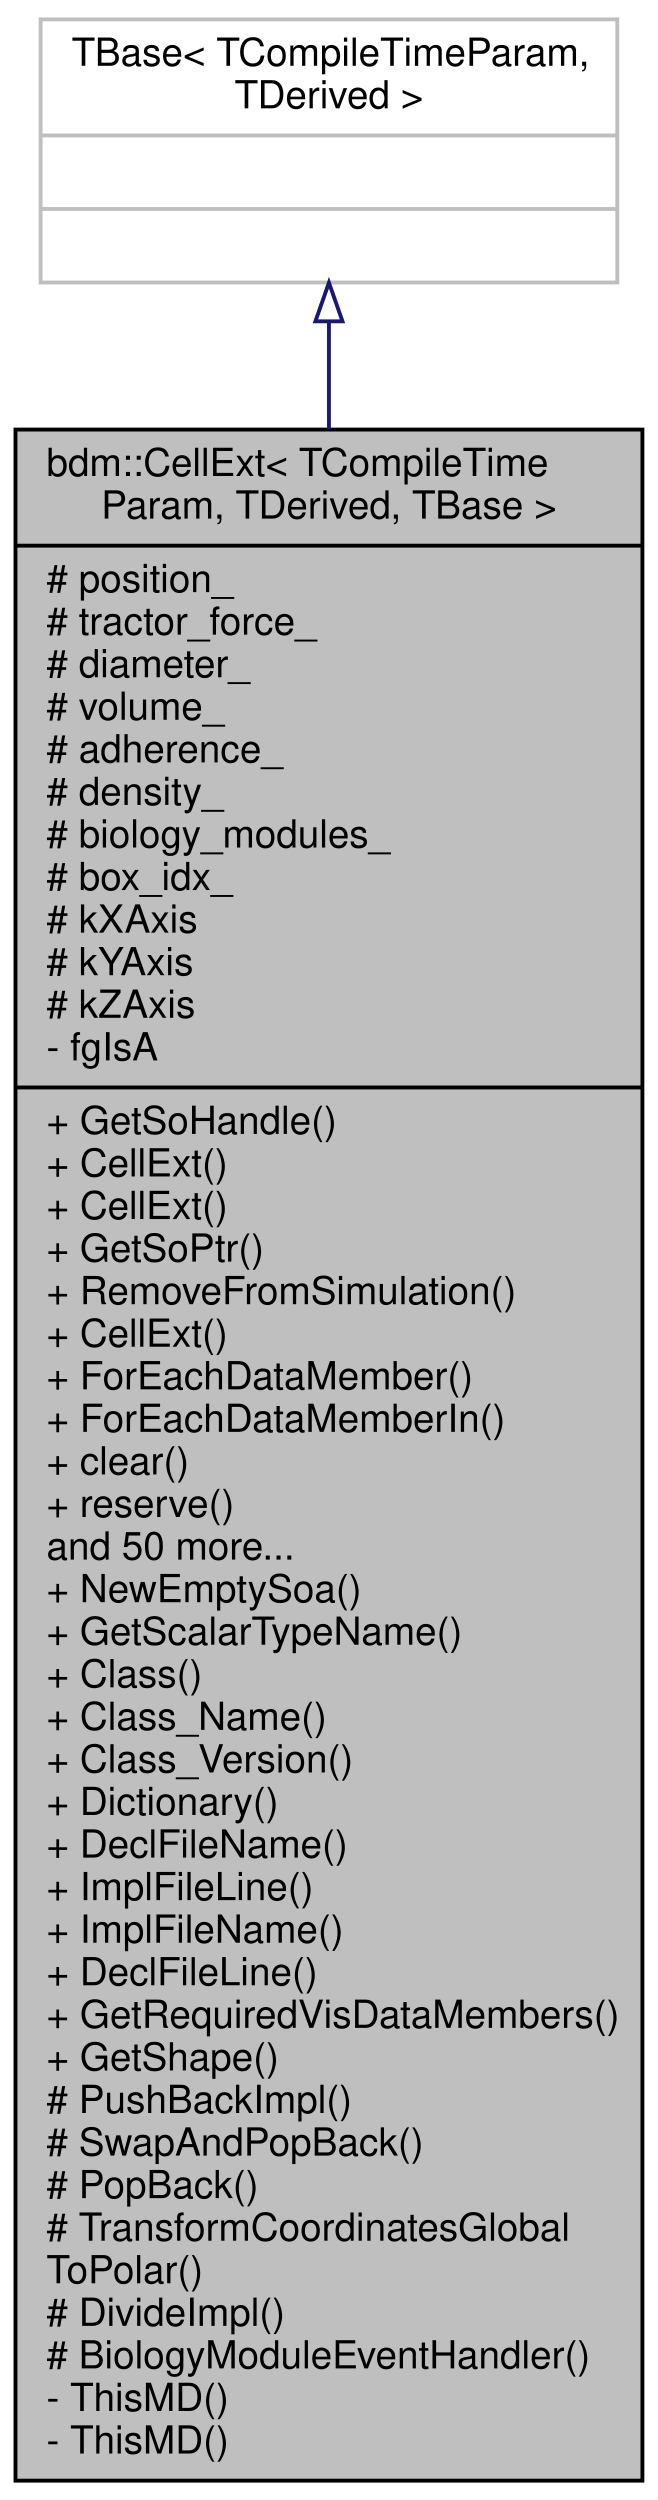
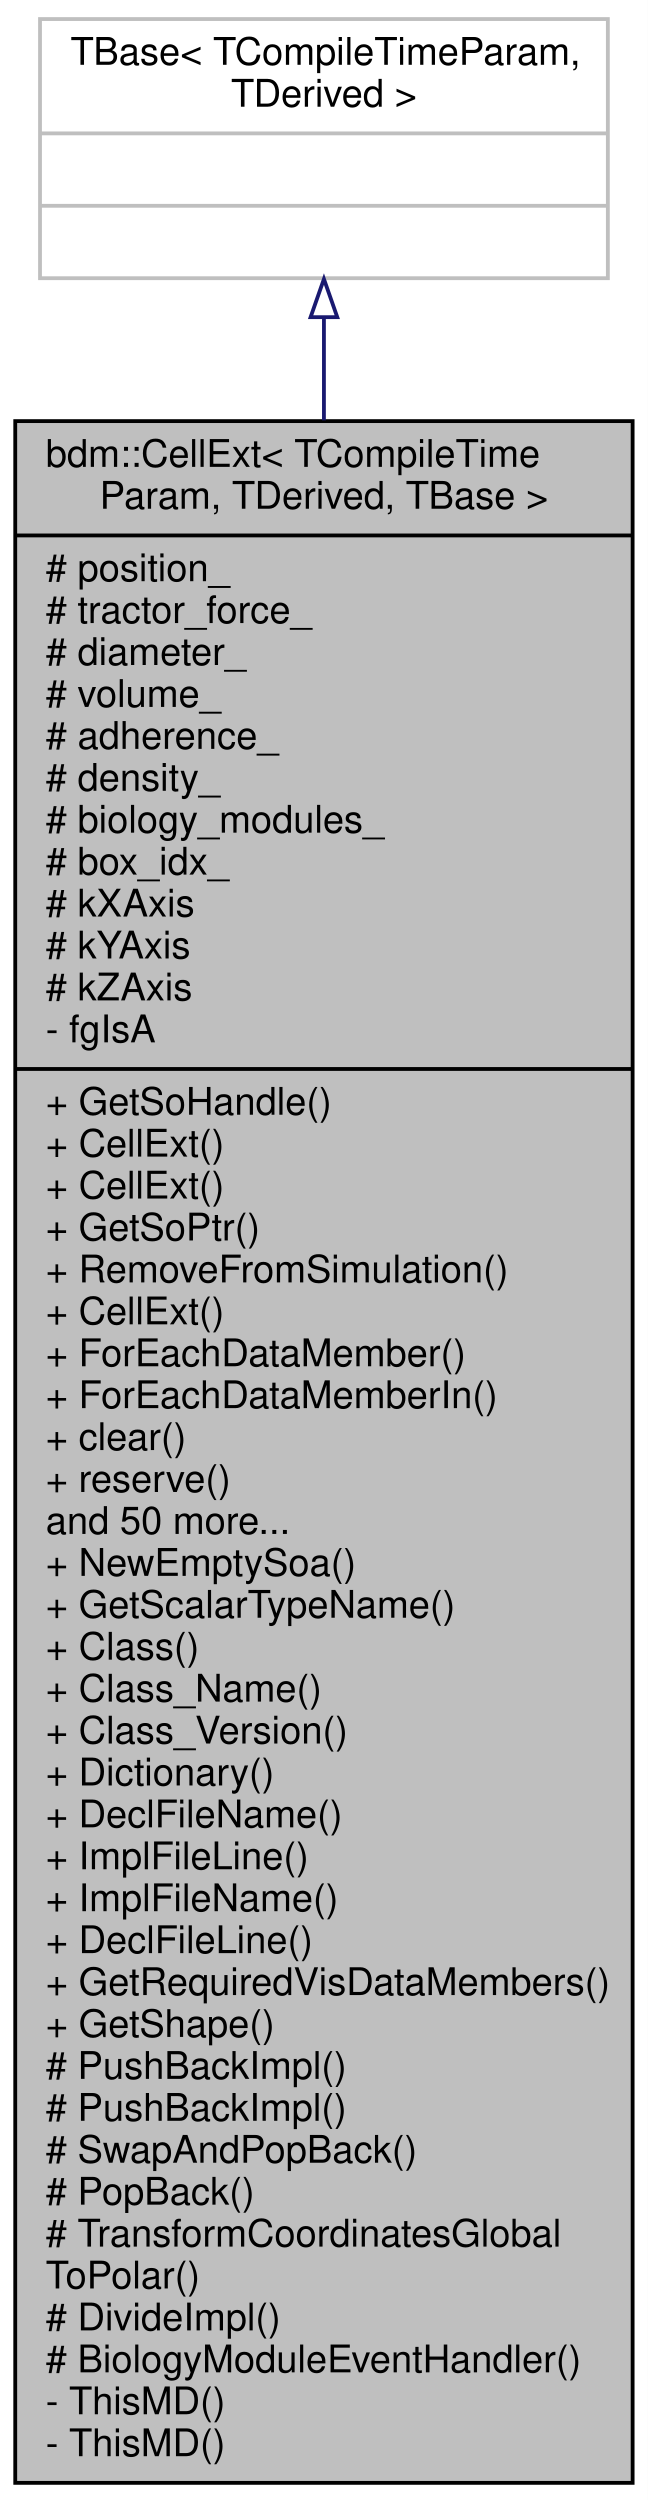
- <svg xmlns="http://www.w3.org/2000/svg" width="170pt" height="646pt" viewBox="0.00 0.00 170.00 646.00">
-   <g id="graph0" class="graph" transform="scale(1 1) rotate(0) translate(4 642)">
-     <polygon fill="white" stroke="none" points="-4,4 -4,-642 166,-642 166,4 -4,4" />
+ <svg xmlns="http://www.w3.org/2000/svg" width="170pt" height="656pt" viewBox="0.00 0.00 170.00 656.00">
+   <g id="graph0" class="graph" transform="scale(1 1) rotate(0) translate(4 652)">
+     <polygon fill="white" stroke="none" points="-4,4 -4,-652 166,-652 166,4 -4,4" />
    <g id="node1" class="node">
-       <polygon fill="#bfbfbf" stroke="black" points="0,-1 0,-531 162,-531 162,-1 0,-1" />
-       <text text-anchor="start" x="8" y="-519" font-family="Helvetica,sans-Serif" font-size="10.00">bdm::CellExt&lt; TCompileTime</text>
-       <text text-anchor="middle" x="81" y="-508" font-family="Helvetica,sans-Serif" font-size="10.00">Param, TDerived, TBase &gt;</text>
-       <polyline fill="none" stroke="black" points="0,-501 162,-501 " />
-       <text text-anchor="start" x="8" y="-489" font-family="Helvetica,sans-Serif" font-size="10.00"># position_</text>
-       <text text-anchor="start" x="8" y="-478" font-family="Helvetica,sans-Serif" font-size="10.00"># tractor_force_</text>
-       <text text-anchor="start" x="8" y="-467" font-family="Helvetica,sans-Serif" font-size="10.00"># diameter_</text>
-       <text text-anchor="start" x="8" y="-456" font-family="Helvetica,sans-Serif" font-size="10.00"># volume_</text>
-       <text text-anchor="start" x="8" y="-445" font-family="Helvetica,sans-Serif" font-size="10.00"># adherence_</text>
-       <text text-anchor="start" x="8" y="-434" font-family="Helvetica,sans-Serif" font-size="10.00"># density_</text>
-       <text text-anchor="start" x="8" y="-423" font-family="Helvetica,sans-Serif" font-size="10.00"># biology_modules_</text>
-       <text text-anchor="start" x="8" y="-412" font-family="Helvetica,sans-Serif" font-size="10.00"># box_idx_</text>
-       <text text-anchor="start" x="8" y="-401" font-family="Helvetica,sans-Serif" font-size="10.00"># kXAxis</text>
-       <text text-anchor="start" x="8" y="-390" font-family="Helvetica,sans-Serif" font-size="10.00"># kYAxis</text>
-       <text text-anchor="start" x="8" y="-379" font-family="Helvetica,sans-Serif" font-size="10.00"># kZAxis</text>
-       <text text-anchor="start" x="8" y="-368" font-family="Helvetica,sans-Serif" font-size="10.00">- fgIsA</text>
-       <polyline fill="none" stroke="black" points="0,-361 162,-361 " />
-       <text text-anchor="start" x="8" y="-349" font-family="Helvetica,sans-Serif" font-size="10.00">+ GetSoHandle()</text>
-       <text text-anchor="start" x="8" y="-338" font-family="Helvetica,sans-Serif" font-size="10.00">+ CellExt()</text>
-       <text text-anchor="start" x="8" y="-327" font-family="Helvetica,sans-Serif" font-size="10.00">+ CellExt()</text>
-       <text text-anchor="start" x="8" y="-316" font-family="Helvetica,sans-Serif" font-size="10.00">+ GetSoPtr()</text>
-       <text text-anchor="start" x="8" y="-305" font-family="Helvetica,sans-Serif" font-size="10.00">+ RemoveFromSimulation()</text>
-       <text text-anchor="start" x="8" y="-294" font-family="Helvetica,sans-Serif" font-size="10.00">+ CellExt()</text>
-       <text text-anchor="start" x="8" y="-283" font-family="Helvetica,sans-Serif" font-size="10.00">+ ForEachDataMember()</text>
-       <text text-anchor="start" x="8" y="-272" font-family="Helvetica,sans-Serif" font-size="10.00">+ ForEachDataMemberIn()</text>
-       <text text-anchor="start" x="8" y="-261" font-family="Helvetica,sans-Serif" font-size="10.00">+ clear()</text>
-       <text text-anchor="start" x="8" y="-250" font-family="Helvetica,sans-Serif" font-size="10.00">+ reserve()</text>
-       <text text-anchor="start" x="8" y="-239" font-family="Helvetica,sans-Serif" font-size="10.00">and 50 more...</text>
-       <text text-anchor="start" x="8" y="-228" font-family="Helvetica,sans-Serif" font-size="10.00">+ NewEmptySoa()</text>
-       <text text-anchor="start" x="8" y="-217" font-family="Helvetica,sans-Serif" font-size="10.00">+ GetScalarTypeName()</text>
-       <text text-anchor="start" x="8" y="-206" font-family="Helvetica,sans-Serif" font-size="10.00">+ Class()</text>
-       <text text-anchor="start" x="8" y="-195" font-family="Helvetica,sans-Serif" font-size="10.00">+ Class_Name()</text>
-       <text text-anchor="start" x="8" y="-184" font-family="Helvetica,sans-Serif" font-size="10.00">+ Class_Version()</text>
-       <text text-anchor="start" x="8" y="-173" font-family="Helvetica,sans-Serif" font-size="10.00">+ Dictionary()</text>
-       <text text-anchor="start" x="8" y="-162" font-family="Helvetica,sans-Serif" font-size="10.00">+ DeclFileName()</text>
-       <text text-anchor="start" x="8" y="-151" font-family="Helvetica,sans-Serif" font-size="10.00">+ ImplFileLine()</text>
-       <text text-anchor="start" x="8" y="-140" font-family="Helvetica,sans-Serif" font-size="10.00">+ ImplFileName()</text>
-       <text text-anchor="start" x="8" y="-129" font-family="Helvetica,sans-Serif" font-size="10.00">+ DeclFileLine()</text>
-       <text text-anchor="start" x="8" y="-118" font-family="Helvetica,sans-Serif" font-size="10.00">+ GetRequiredVisDataMembers()</text>
-       <text text-anchor="start" x="8" y="-107" font-family="Helvetica,sans-Serif" font-size="10.00">+ GetShape()</text>
-       <text text-anchor="start" x="8" y="-96" font-family="Helvetica,sans-Serif" font-size="10.00"># PushBackImpl()</text>
-       <text text-anchor="start" x="8" y="-85" font-family="Helvetica,sans-Serif" font-size="10.00"># SwapAndPopBack()</text>
-       <text text-anchor="start" x="8" y="-74" font-family="Helvetica,sans-Serif" font-size="10.00"># PopBack()</text>
-       <text text-anchor="start" x="8" y="-63" font-family="Helvetica,sans-Serif" font-size="10.00"># TransformCoordinatesGlobal</text>
-       <text text-anchor="start" x="8" y="-52" font-family="Helvetica,sans-Serif" font-size="10.00">ToPolar()</text>
-       <text text-anchor="start" x="8" y="-41" font-family="Helvetica,sans-Serif" font-size="10.00"># DivideImpl()</text>
-       <text text-anchor="start" x="8" y="-30" font-family="Helvetica,sans-Serif" font-size="10.00"># BiologyModuleEventHandler()</text>
-       <text text-anchor="start" x="8" y="-19" font-family="Helvetica,sans-Serif" font-size="10.00">- ThisMD()</text>
-       <text text-anchor="start" x="8" y="-8" font-family="Helvetica,sans-Serif" font-size="10.00">- ThisMD()</text>
+       <polygon fill="#bfbfbf" stroke="black" points="0,-0.5 0,-541.5 162,-541.5 162,-0.5 0,-0.5" />
+       <text text-anchor="start" x="8" y="-529.5" font-family="Helvetica,sans-Serif" font-size="10.00">bdm::CellExt&lt; TCompileTime</text>
+       <text text-anchor="middle" x="81" y="-518.5" font-family="Helvetica,sans-Serif" font-size="10.00">Param, TDerived, TBase &gt;</text>
+       <polyline fill="none" stroke="black" points="0,-511.5 162,-511.5 " />
+       <text text-anchor="start" x="8" y="-499.5" font-family="Helvetica,sans-Serif" font-size="10.00"># position_</text>
+       <text text-anchor="start" x="8" y="-488.5" font-family="Helvetica,sans-Serif" font-size="10.00"># tractor_force_</text>
+       <text text-anchor="start" x="8" y="-477.5" font-family="Helvetica,sans-Serif" font-size="10.00"># diameter_</text>
+       <text text-anchor="start" x="8" y="-466.5" font-family="Helvetica,sans-Serif" font-size="10.00"># volume_</text>
+       <text text-anchor="start" x="8" y="-455.5" font-family="Helvetica,sans-Serif" font-size="10.00"># adherence_</text>
+       <text text-anchor="start" x="8" y="-444.5" font-family="Helvetica,sans-Serif" font-size="10.00"># density_</text>
+       <text text-anchor="start" x="8" y="-433.5" font-family="Helvetica,sans-Serif" font-size="10.00"># biology_modules_</text>
+       <text text-anchor="start" x="8" y="-422.5" font-family="Helvetica,sans-Serif" font-size="10.00"># box_idx_</text>
+       <text text-anchor="start" x="8" y="-411.5" font-family="Helvetica,sans-Serif" font-size="10.00"># kXAxis</text>
+       <text text-anchor="start" x="8" y="-400.5" font-family="Helvetica,sans-Serif" font-size="10.00"># kYAxis</text>
+       <text text-anchor="start" x="8" y="-389.5" font-family="Helvetica,sans-Serif" font-size="10.00"># kZAxis</text>
+       <text text-anchor="start" x="8" y="-378.5" font-family="Helvetica,sans-Serif" font-size="10.00">- fgIsA</text>
+       <polyline fill="none" stroke="black" points="0,-371.5 162,-371.5 " />
+       <text text-anchor="start" x="8" y="-359.5" font-family="Helvetica,sans-Serif" font-size="10.00">+ GetSoHandle()</text>
+       <text text-anchor="start" x="8" y="-348.5" font-family="Helvetica,sans-Serif" font-size="10.00">+ CellExt()</text>
+       <text text-anchor="start" x="8" y="-337.5" font-family="Helvetica,sans-Serif" font-size="10.00">+ CellExt()</text>
+       <text text-anchor="start" x="8" y="-326.5" font-family="Helvetica,sans-Serif" font-size="10.00">+ GetSoPtr()</text>
+       <text text-anchor="start" x="8" y="-315.5" font-family="Helvetica,sans-Serif" font-size="10.00">+ RemoveFromSimulation()</text>
+       <text text-anchor="start" x="8" y="-304.5" font-family="Helvetica,sans-Serif" font-size="10.00">+ CellExt()</text>
+       <text text-anchor="start" x="8" y="-293.5" font-family="Helvetica,sans-Serif" font-size="10.00">+ ForEachDataMember()</text>
+       <text text-anchor="start" x="8" y="-282.5" font-family="Helvetica,sans-Serif" font-size="10.00">+ ForEachDataMemberIn()</text>
+       <text text-anchor="start" x="8" y="-271.5" font-family="Helvetica,sans-Serif" font-size="10.00">+ clear()</text>
+       <text text-anchor="start" x="8" y="-260.5" font-family="Helvetica,sans-Serif" font-size="10.00">+ reserve()</text>
+       <text text-anchor="start" x="8" y="-249.5" font-family="Helvetica,sans-Serif" font-size="10.00">and 50 more...</text>
+       <text text-anchor="start" x="8" y="-238.5" font-family="Helvetica,sans-Serif" font-size="10.00">+ NewEmptySoa()</text>
+       <text text-anchor="start" x="8" y="-227.5" font-family="Helvetica,sans-Serif" font-size="10.00">+ GetScalarTypeName()</text>
+       <text text-anchor="start" x="8" y="-216.5" font-family="Helvetica,sans-Serif" font-size="10.00">+ Class()</text>
+       <text text-anchor="start" x="8" y="-205.5" font-family="Helvetica,sans-Serif" font-size="10.00">+ Class_Name()</text>
+       <text text-anchor="start" x="8" y="-194.5" font-family="Helvetica,sans-Serif" font-size="10.00">+ Class_Version()</text>
+       <text text-anchor="start" x="8" y="-183.5" font-family="Helvetica,sans-Serif" font-size="10.00">+ Dictionary()</text>
+       <text text-anchor="start" x="8" y="-172.5" font-family="Helvetica,sans-Serif" font-size="10.00">+ DeclFileName()</text>
+       <text text-anchor="start" x="8" y="-161.5" font-family="Helvetica,sans-Serif" font-size="10.00">+ ImplFileLine()</text>
+       <text text-anchor="start" x="8" y="-150.5" font-family="Helvetica,sans-Serif" font-size="10.00">+ ImplFileName()</text>
+       <text text-anchor="start" x="8" y="-139.5" font-family="Helvetica,sans-Serif" font-size="10.00">+ DeclFileLine()</text>
+       <text text-anchor="start" x="8" y="-128.5" font-family="Helvetica,sans-Serif" font-size="10.00">+ GetRequiredVisDataMembers()</text>
+       <text text-anchor="start" x="8" y="-117.5" font-family="Helvetica,sans-Serif" font-size="10.00">+ GetShape()</text>
+       <text text-anchor="start" x="8" y="-106.5" font-family="Helvetica,sans-Serif" font-size="10.00"># PushBackImpl()</text>
+       <text text-anchor="start" x="8" y="-95.5" font-family="Helvetica,sans-Serif" font-size="10.00"># PushBackImpl()</text>
+       <text text-anchor="start" x="8" y="-84.5" font-family="Helvetica,sans-Serif" font-size="10.00"># SwapAndPopBack()</text>
+       <text text-anchor="start" x="8" y="-73.5" font-family="Helvetica,sans-Serif" font-size="10.00"># PopBack()</text>
+       <text text-anchor="start" x="8" y="-62.5" font-family="Helvetica,sans-Serif" font-size="10.00"># TransformCoordinatesGlobal</text>
+       <text text-anchor="start" x="8" y="-51.5" font-family="Helvetica,sans-Serif" font-size="10.00">ToPolar()</text>
+       <text text-anchor="start" x="8" y="-40.5" font-family="Helvetica,sans-Serif" font-size="10.00"># DivideImpl()</text>
+       <text text-anchor="start" x="8" y="-29.5" font-family="Helvetica,sans-Serif" font-size="10.00"># BiologyModuleEventHandler()</text>
+       <text text-anchor="start" x="8" y="-18.5" font-family="Helvetica,sans-Serif" font-size="10.00">- ThisMD()</text>
+       <text text-anchor="start" x="8" y="-7.5" font-family="Helvetica,sans-Serif" font-size="10.00">- ThisMD()</text>
    </g>
    <g id="node2" class="node">
-       <polygon fill="white" stroke="#bfbfbf" points="6.5,-569 6.5,-637 155.5,-637 155.5,-569 6.5,-569" />
-       <text text-anchor="start" x="14.5" y="-625" font-family="Helvetica,sans-Serif" font-size="10.00">TBase&lt; TCompileTimeParam,</text>
-       <text text-anchor="middle" x="81" y="-614" font-family="Helvetica,sans-Serif" font-size="10.00"> TDerived &gt;</text>
-       <polyline fill="none" stroke="#bfbfbf" points="6.5,-607 155.5,-607 " />
-       <text text-anchor="middle" x="81" y="-595" font-family="Helvetica,sans-Serif" font-size="10.00"> </text>
-       <polyline fill="none" stroke="#bfbfbf" points="6.5,-588 155.5,-588 " />
-       <text text-anchor="middle" x="81" y="-576" font-family="Helvetica,sans-Serif" font-size="10.00"> </text>
+       <polygon fill="white" stroke="#bfbfbf" points="6.5,-579 6.5,-647 155.5,-647 155.5,-579 6.5,-579" />
+       <text text-anchor="start" x="14.5" y="-635" font-family="Helvetica,sans-Serif" font-size="10.00">TBase&lt; TCompileTimeParam,</text>
+       <text text-anchor="middle" x="81" y="-624" font-family="Helvetica,sans-Serif" font-size="10.00"> TDerived &gt;</text>
+       <polyline fill="none" stroke="#bfbfbf" points="6.5,-617 155.5,-617 " />
+       <text text-anchor="middle" x="81" y="-605" font-family="Helvetica,sans-Serif" font-size="10.00"> </text>
+       <polyline fill="none" stroke="#bfbfbf" points="6.5,-598 155.5,-598 " />
+       <text text-anchor="middle" x="81" y="-586" font-family="Helvetica,sans-Serif" font-size="10.00"> </text>
    </g>
    <g id="edge1" class="edge">
-       <path fill="none" stroke="midnightblue" d="M81,-558.858C81,-550.464 81,-541.116 81,-531.063" />
-       <polygon fill="none" stroke="midnightblue" points="77.5,-558.962 81,-568.962 84.5,-558.962 77.5,-558.962" />
+       <path fill="none" stroke="midnightblue" d="M81,-568.605C81,-560.458 81,-551.415 81,-541.702" />
+       <polygon fill="none" stroke="midnightblue" points="77.5,-568.78 81,-578.78 84.5,-568.78 77.5,-568.78" />
    </g>
  </g>
</svg>
